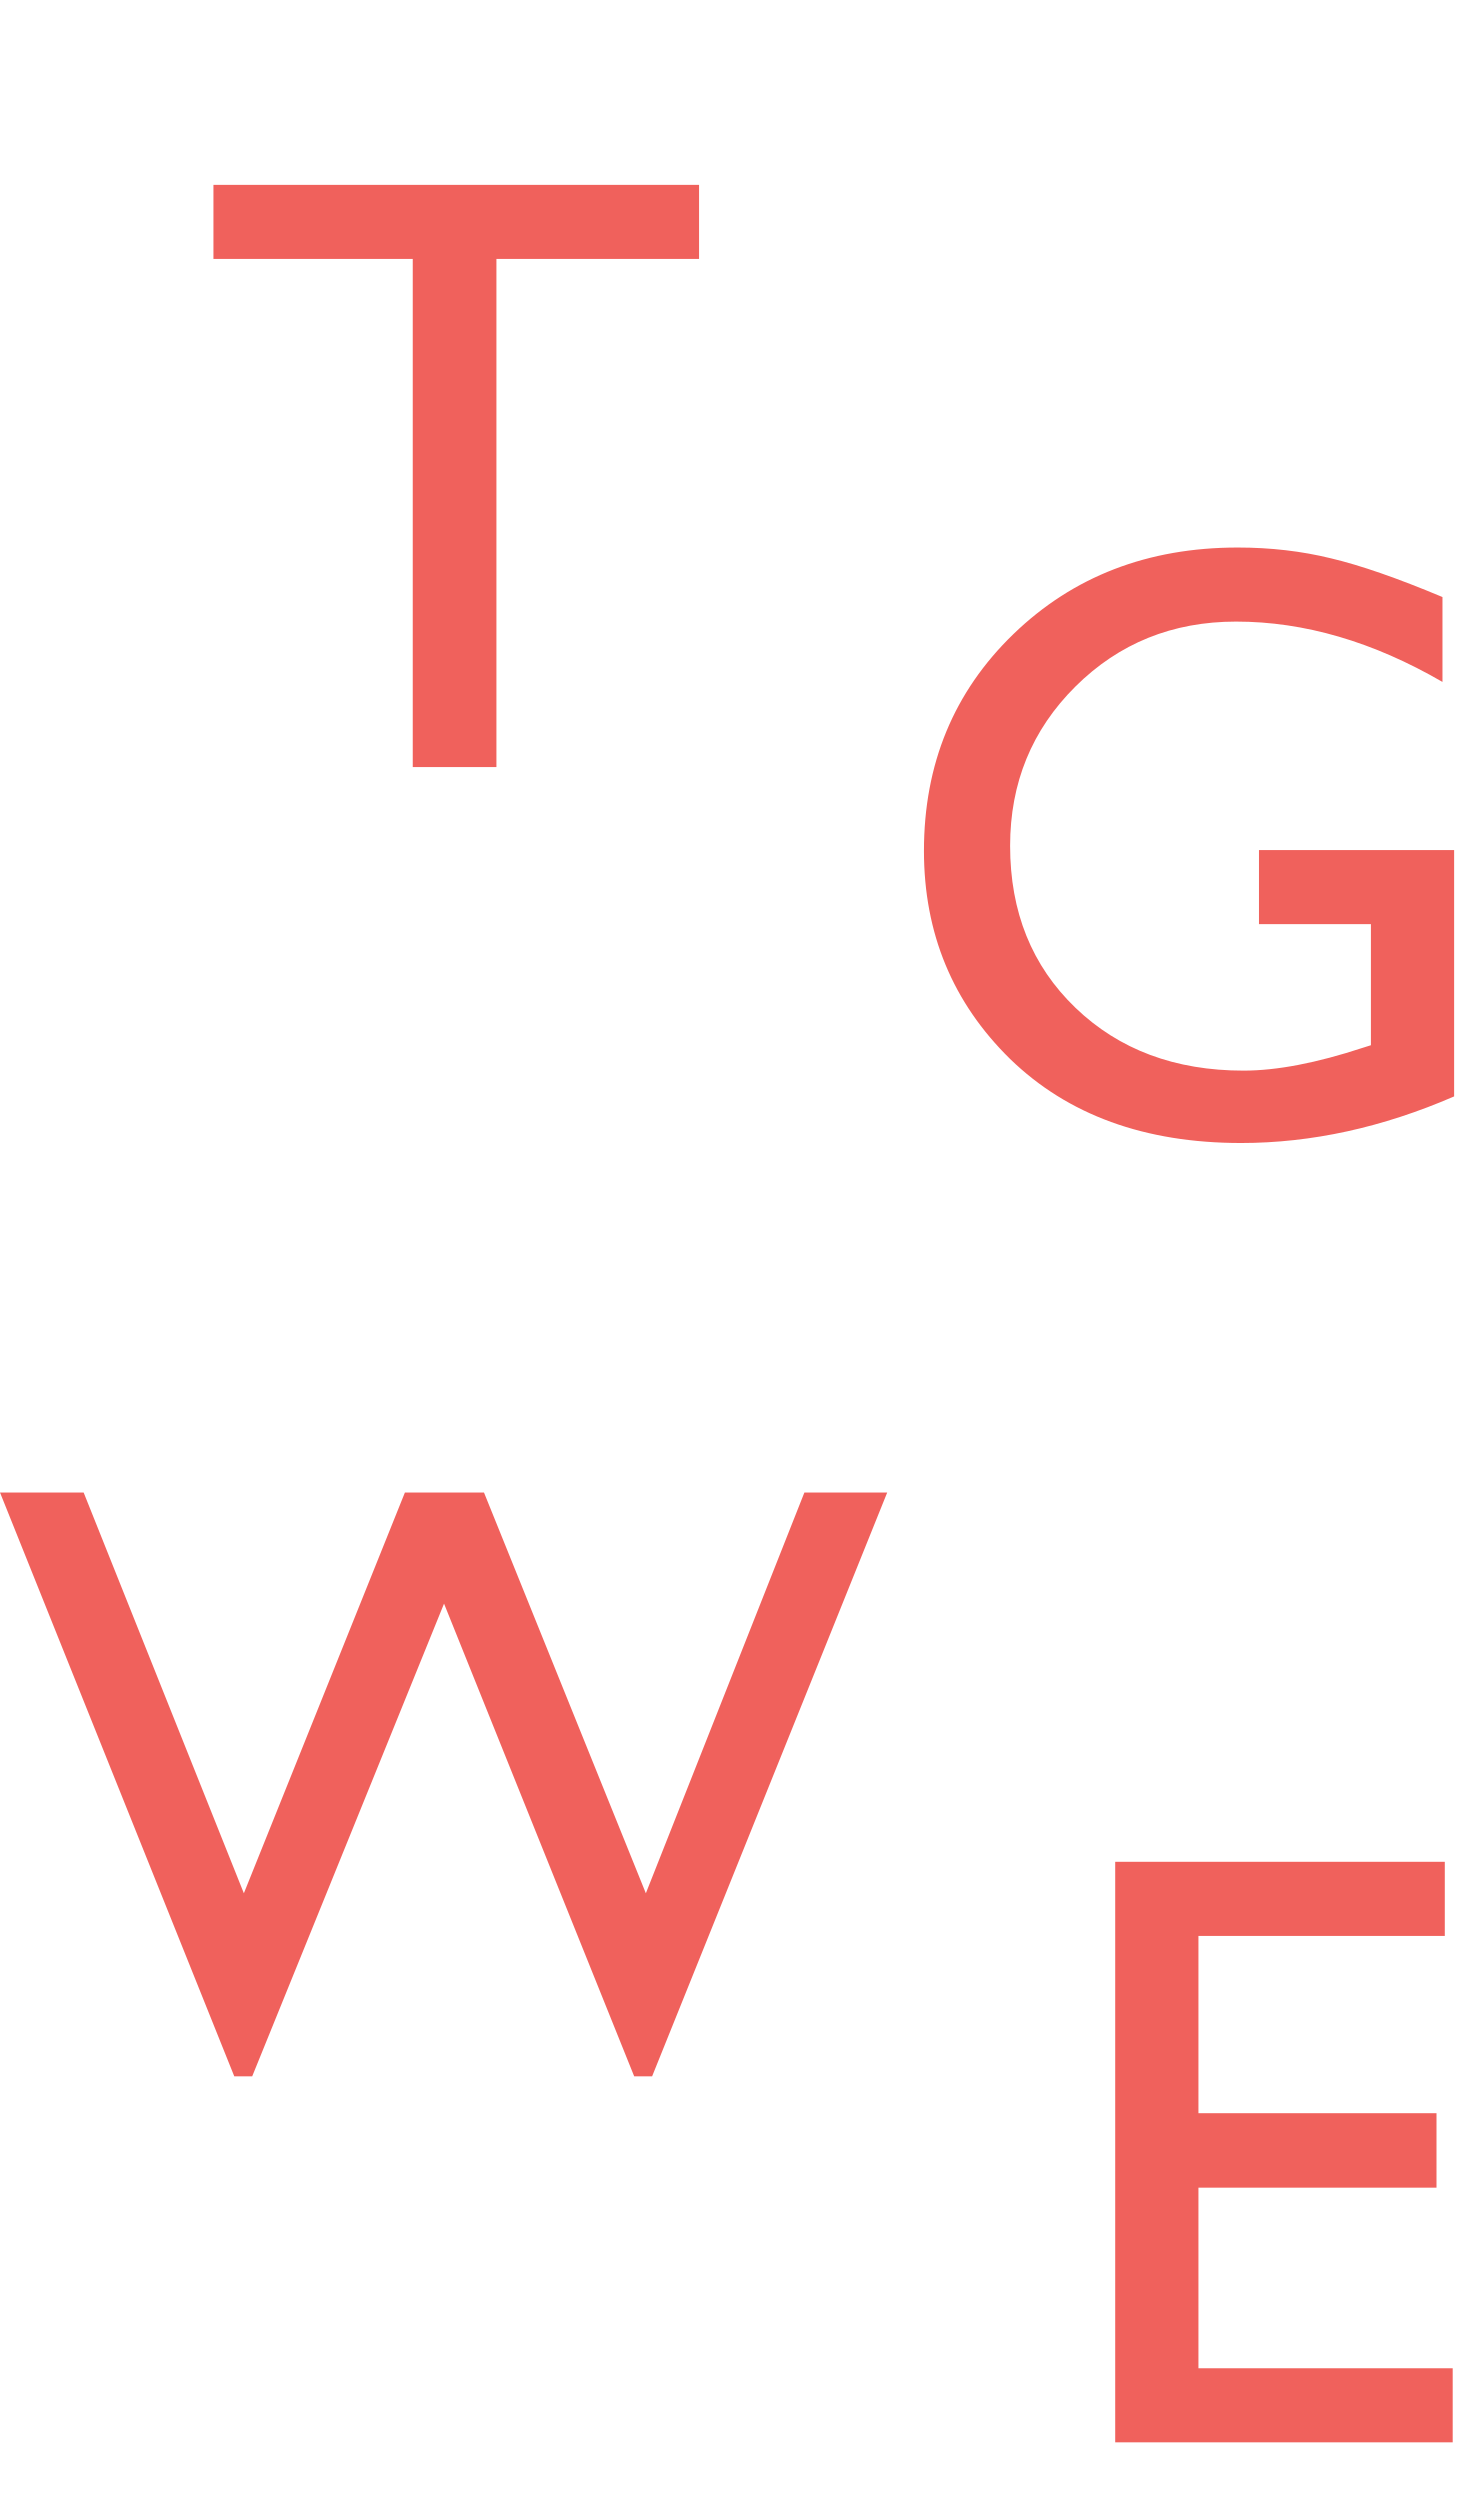
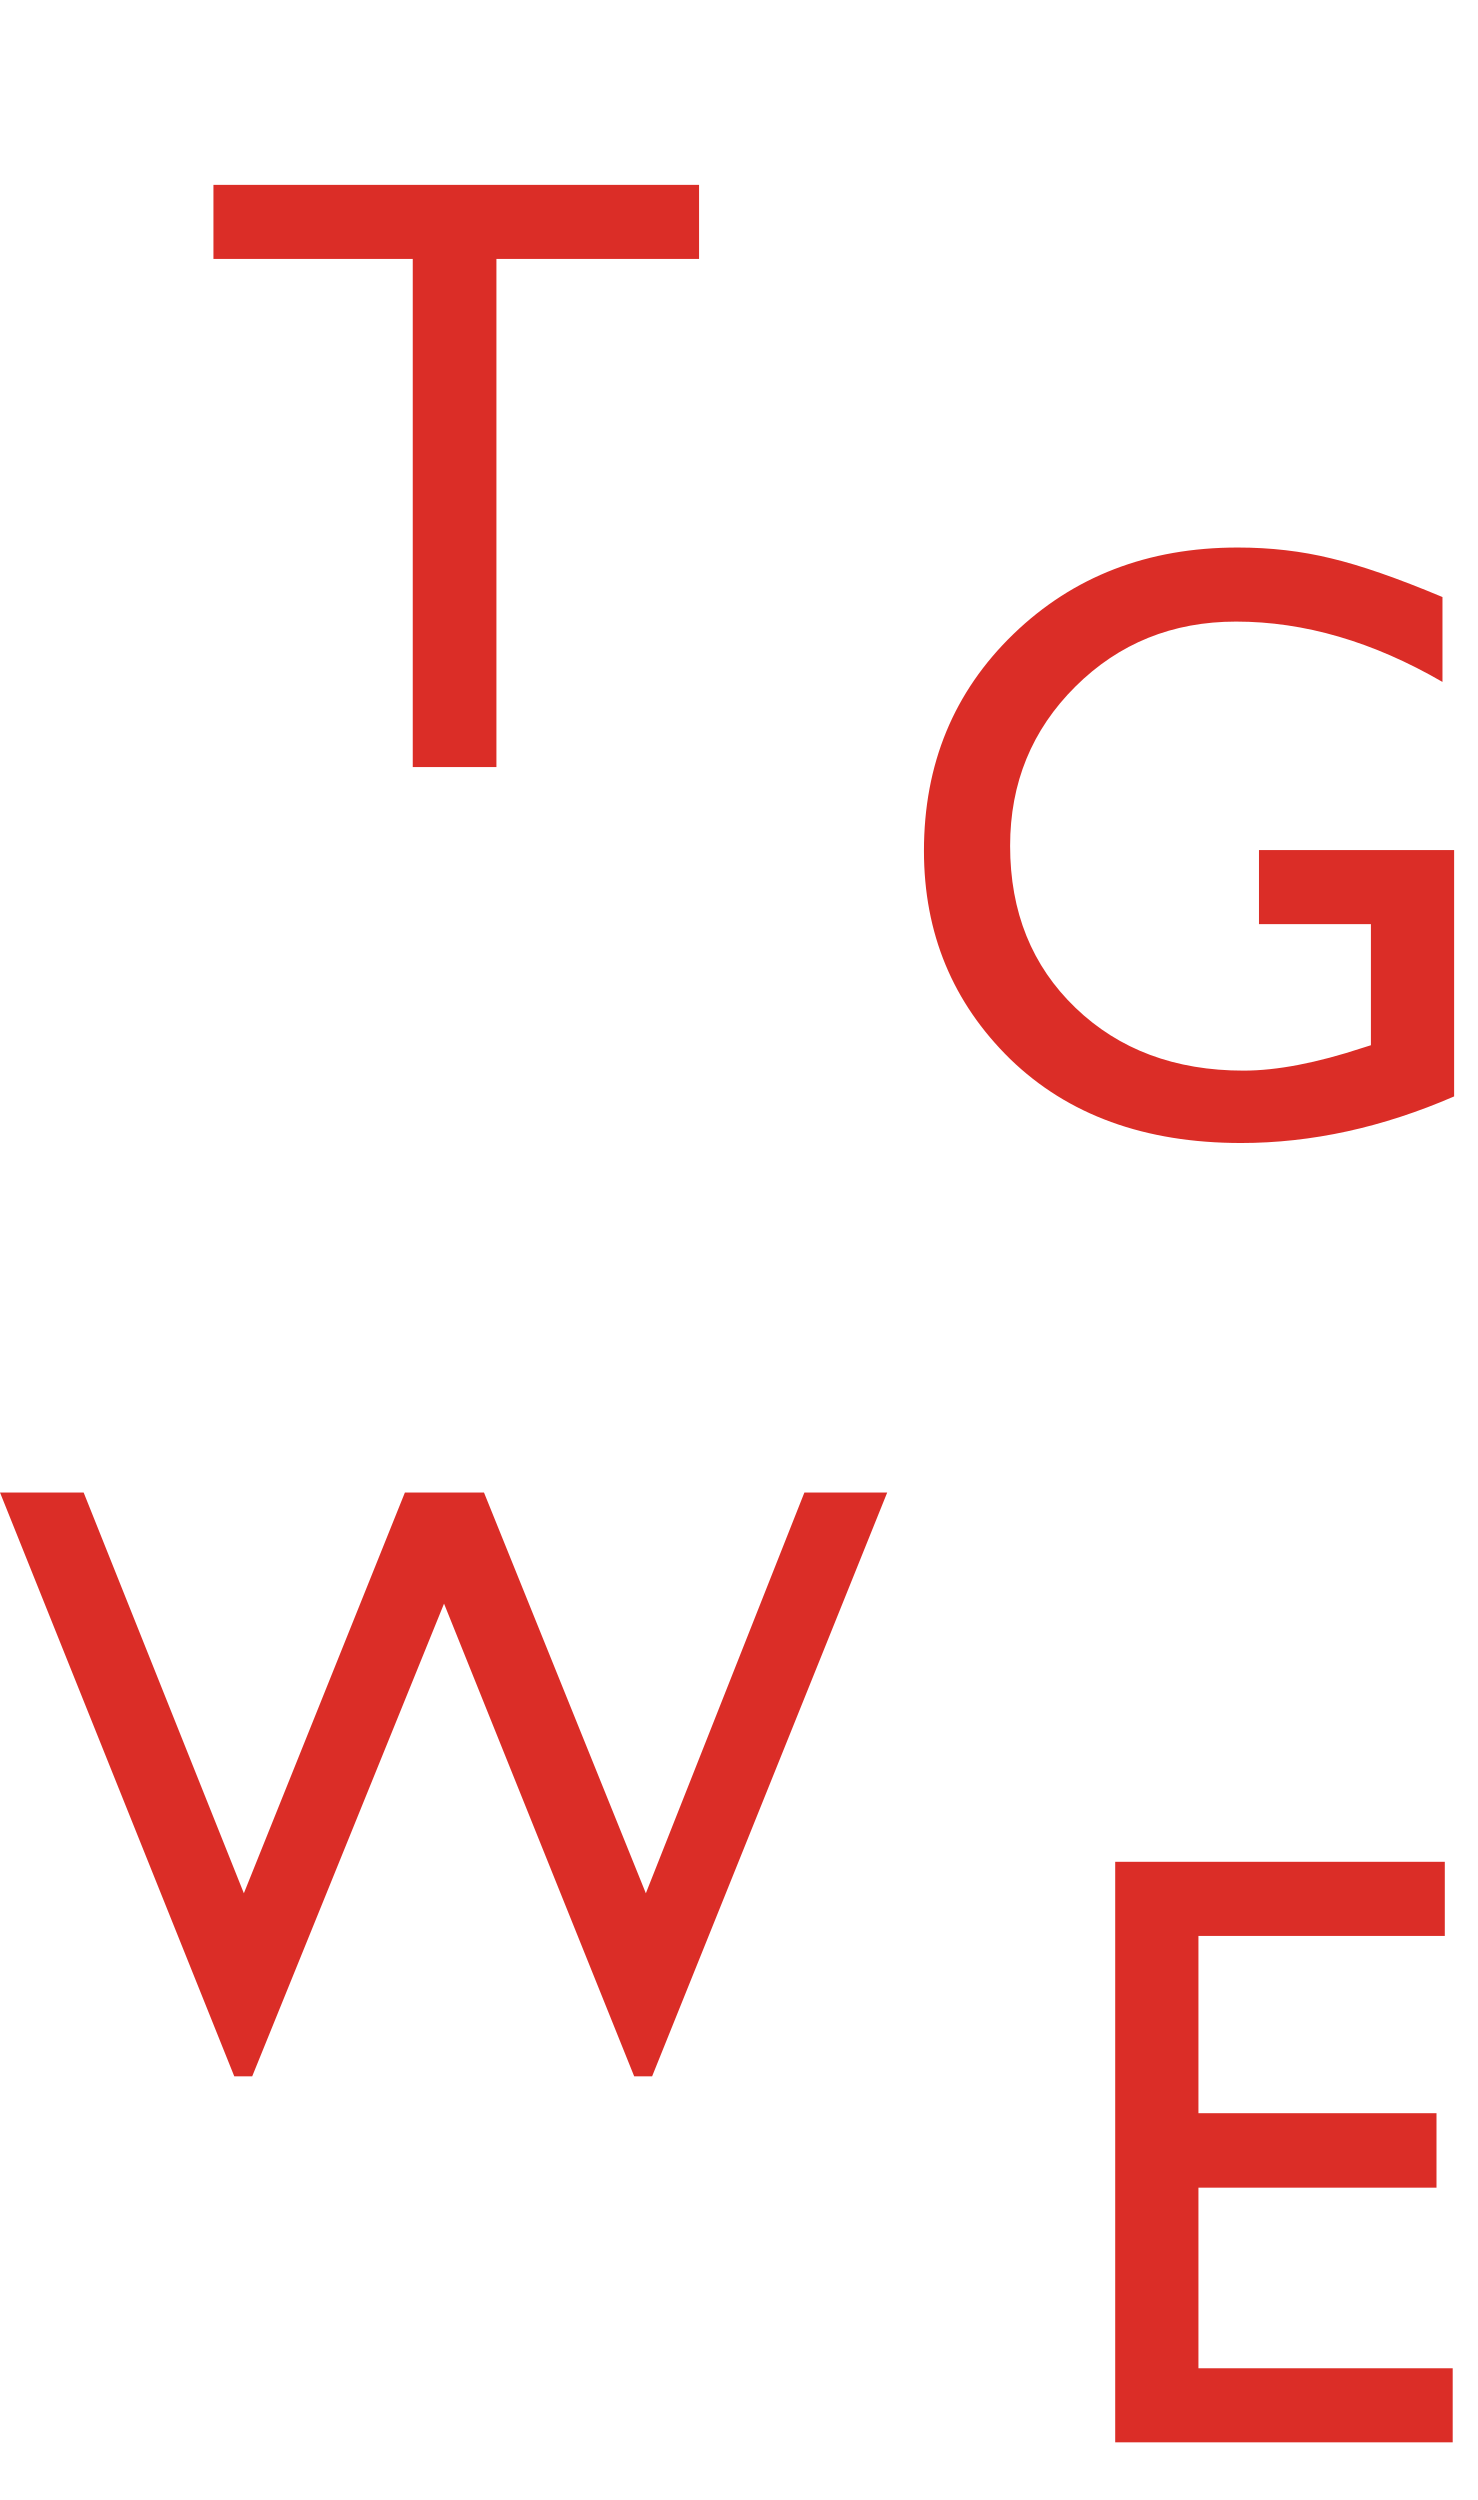
<svg xmlns="http://www.w3.org/2000/svg" width="52" height="88" fill="none" viewBox="0 0 52 88">
-   <path fill="#F0615C" d="M7.513 6.507h17.094v2.607h-7.133V27h-2.945V9.114H7.513V6.507Zm36.802 23.415h6.87v8.672c-2.519 1.093-5.019 1.64-7.5 1.64-3.388 0-6.098-.986-8.13-2.959-2.02-1.982-3.032-4.423-3.032-7.324 0-3.056 1.05-5.6 3.15-7.632 2.1-2.03 4.731-3.046 7.895-3.046 1.153 0 2.247.126 3.282.38 1.035.245 2.343.699 3.925 1.363v2.988c-2.441-1.416-4.863-2.124-7.265-2.124-2.237 0-4.121.762-5.654 2.285-1.534 1.524-2.3 3.394-2.3 5.61 0 2.325.766 4.224 2.3 5.699 1.533 1.474 3.505 2.212 5.917 2.212 1.172 0 2.574-.269 4.204-.806l.279-.088v-4.263h-3.94v-2.607Zm-16 22.614h2.915l-8.276 20.552h-.63l-6.694-16.64-6.753 16.64h-.63L0 52.536h2.944l5.64 14.107 5.669-14.107h2.783l5.698 14.107 5.581-14.107Zm10.941 13h11.601v2.608h-8.672v6.24h8.38v2.622h-8.38v6.357h8.95v2.608h-11.88V65.536Z" />
+   <path fill="#DB2D27" d="M7.513 6.507h17.094v2.607h-7.133V27h-2.945V9.114H7.513V6.507Zm36.802 23.415h6.87v8.672c-2.519 1.093-5.019 1.64-7.5 1.64-3.388 0-6.098-.986-8.13-2.959-2.02-1.982-3.032-4.423-3.032-7.324 0-3.056 1.05-5.6 3.15-7.632 2.1-2.03 4.731-3.046 7.895-3.046 1.153 0 2.247.126 3.282.38 1.035.245 2.343.699 3.925 1.363v2.988c-2.441-1.416-4.863-2.124-7.265-2.124-2.237 0-4.121.762-5.654 2.285-1.534 1.524-2.3 3.394-2.3 5.61 0 2.325.766 4.224 2.3 5.699 1.533 1.474 3.505 2.212 5.917 2.212 1.172 0 2.574-.269 4.204-.806l.279-.088v-4.263h-3.94v-2.607Zm-16 22.614h2.915l-8.276 20.552h-.63l-6.694-16.64-6.753 16.64h-.63L0 52.536h2.944l5.64 14.107 5.669-14.107h2.783l5.698 14.107 5.581-14.107Zm10.941 13h11.601v2.608h-8.672v6.24h8.38v2.622h-8.38v6.357h8.95v2.608h-11.88V65.536Z" />
</svg>
